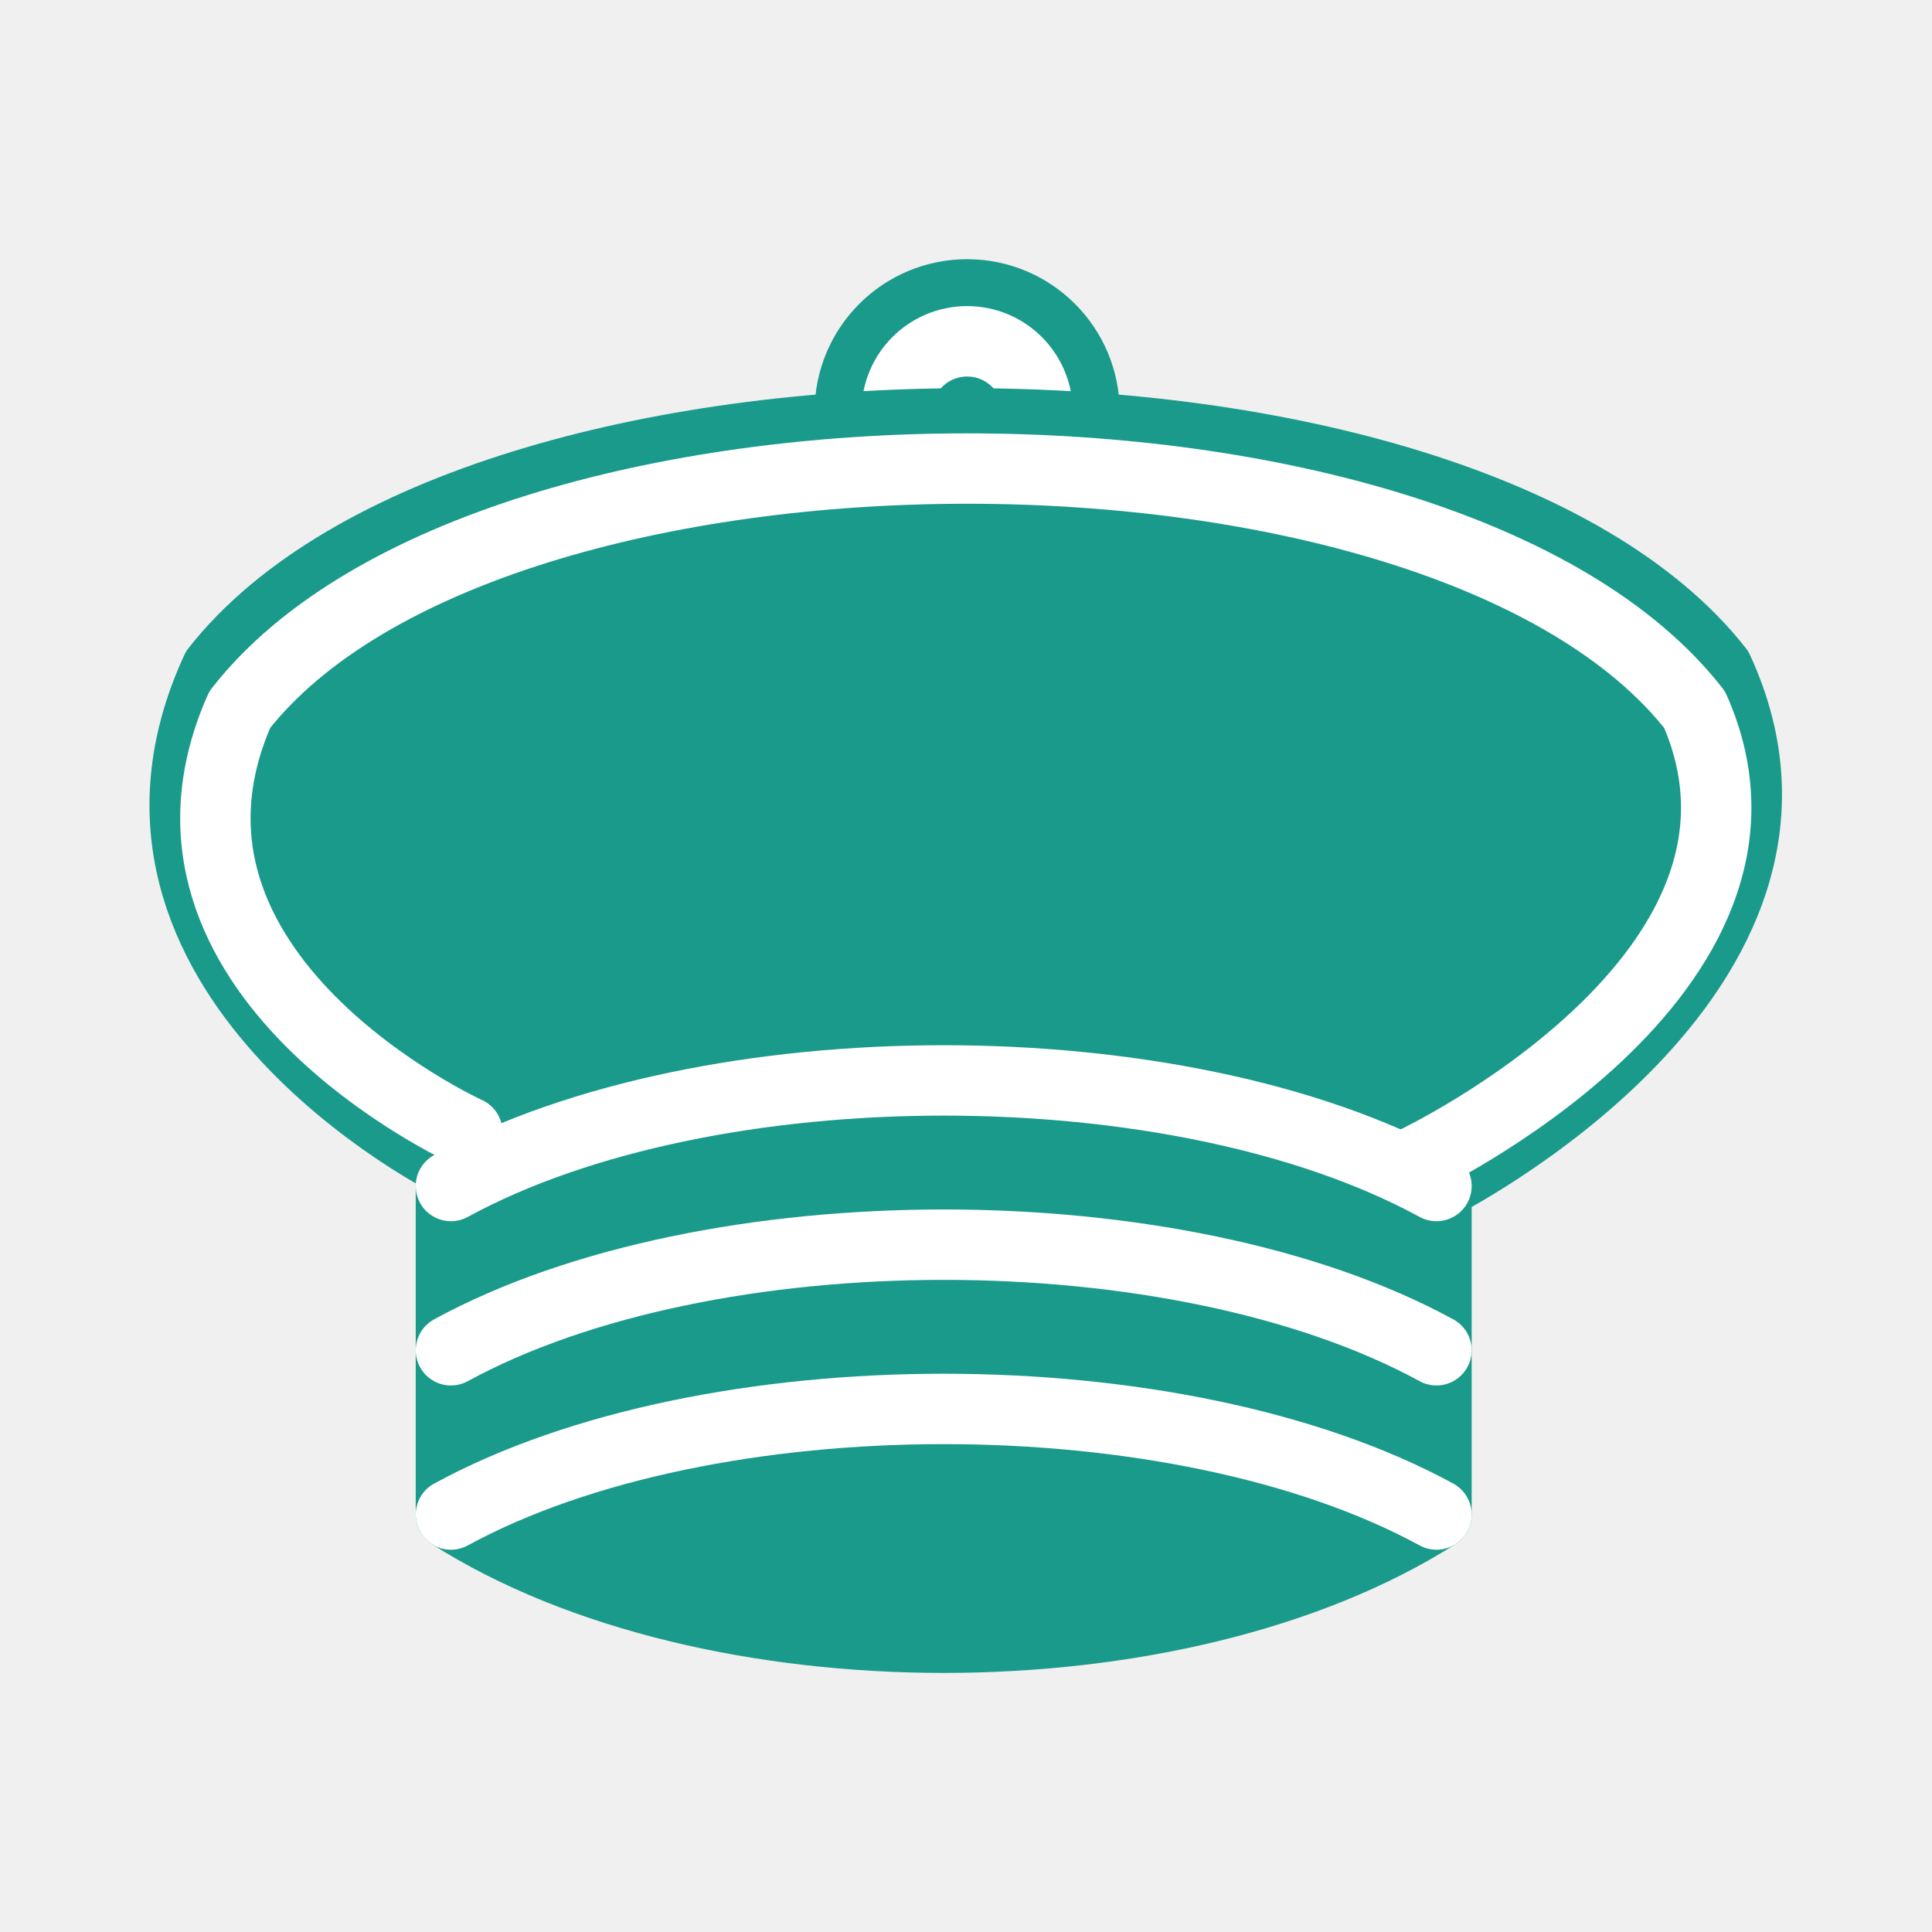
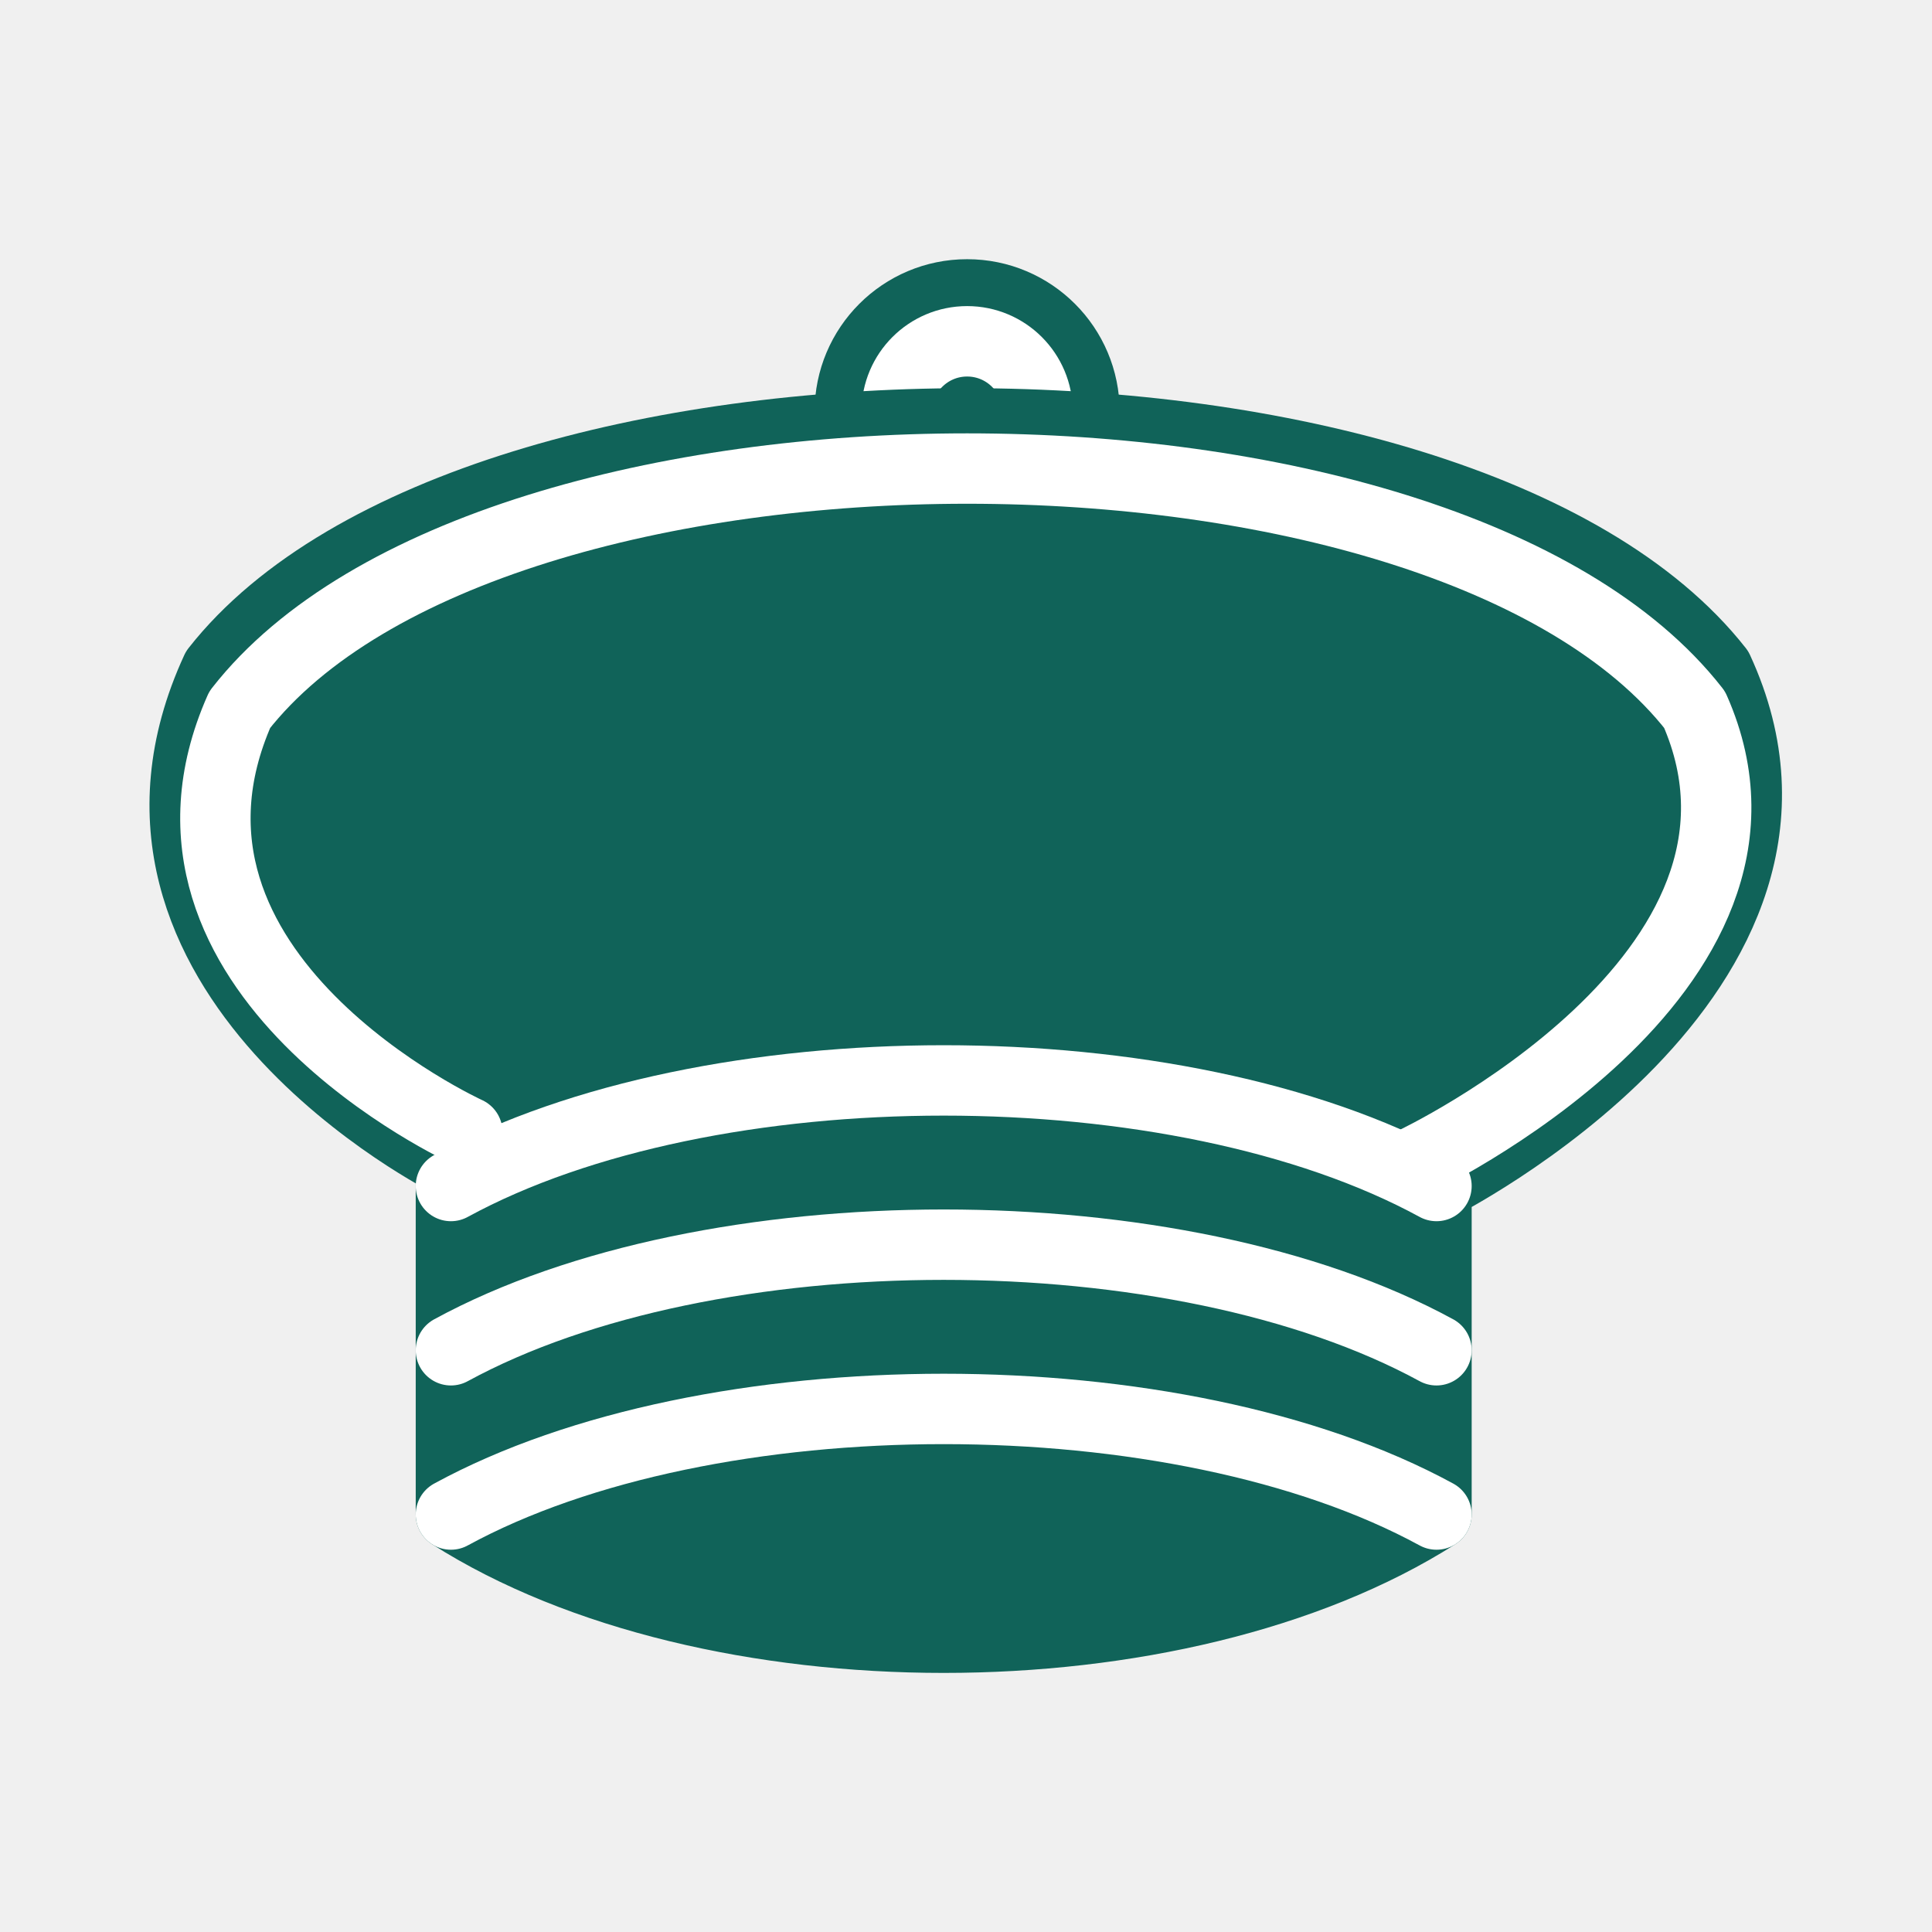
<svg xmlns="http://www.w3.org/2000/svg" width="45" height="45" viewBox="0 0 11.906 11.906" version="1.1" id="svg4393">
  <defs id="defs4387" />
  <g id="layer1" transform="translate(0,-285.0937)">
-     <circle id="circle4537" r="0.723" cy="287.631" cx="5.96" style="fill:#199a8b;stroke:#199a8b;stroke-width:0.434;stroke-linejoin:round;stroke-opacity:1;fill-opacity:1" />
+     <circle id="circle4537" r="0.723" cy="287.631" cx="5.96" style="fill:#106359;stroke:#106359;stroke-width:0.434;stroke-linejoin:round;stroke-opacity:1;fill-opacity:1" />
    <circle id="circle4539" r="0.434" cy="287.631" cx="5.96" style="fill:none;stroke:#ffffff;stroke-width:0.434;stroke-linejoin:round" />
-     <g id="g4543" style="fill:#199a8b;stroke:#199a8b;stroke-width:1.5;stroke-linejoin:round;stroke-opacity:1;fill-opacity:1" transform="matrix(0.2892137,0,0,0.2892137,-0.5471325,283.7261)">
-       <path id="path4541" d="m 11.5,37 c 5.5,3.5 15.5,3.5 21,0 v -7 c 0,0 9,-4.5 6,-11 -5.5,-7 -26.5,-7 -32,0 -3,6.5 5,10.5 5,10.5 z" style="stroke:#199a8b;stroke-opacity:1;fill:#199a8b;fill-opacity:1" />
+     <g id="g4543" style="fill:#106359;stroke:#106359;stroke-width:1.5;stroke-linejoin:round;stroke-opacity:1;fill-opacity:1" transform="matrix(0.2892137,0,0,0.2892137,-0.5471325,283.7261)">
+       <path id="path4541" d="m 11.5,37 c 5.5,3.5 15.5,3.5 21,0 v -7 c 0,0 9,-4.5 6,-11 -5.5,-7 -26.5,-7 -32,0 -3,6.5 5,10.5 5,10.5 z" style="stroke:#106359;stroke-opacity:1;fill:#106359;fill-opacity:1" />
    </g>
    <g id="g4553" style="fill:none;stroke:#ffffff;stroke-width:1.5;stroke-linecap:round;stroke-linejoin:round" transform="matrix(0.2892137,0,0,0.2892137,-0.5471325,283.7261)">
      <path id="path4545" d="m 32,29.5 c 0,0 8.5,-4 6,-9.65 C 32.65,13 12.35,13 7,19.85 c -2.5,5.65 4.85,9 4.85,9" />
      <path id="path4547" d="M 11.5,30 C 17,27 27,27 32.5,30" />
      <path id="path4549" d="m 11.5,33.5 c 5.5,-3 15.5,-3 21,0" />
      <path id="path4551" d="M 11.5,37 C 17,34 27,34 32.5,37" />
    </g>
  </g>
</svg>
